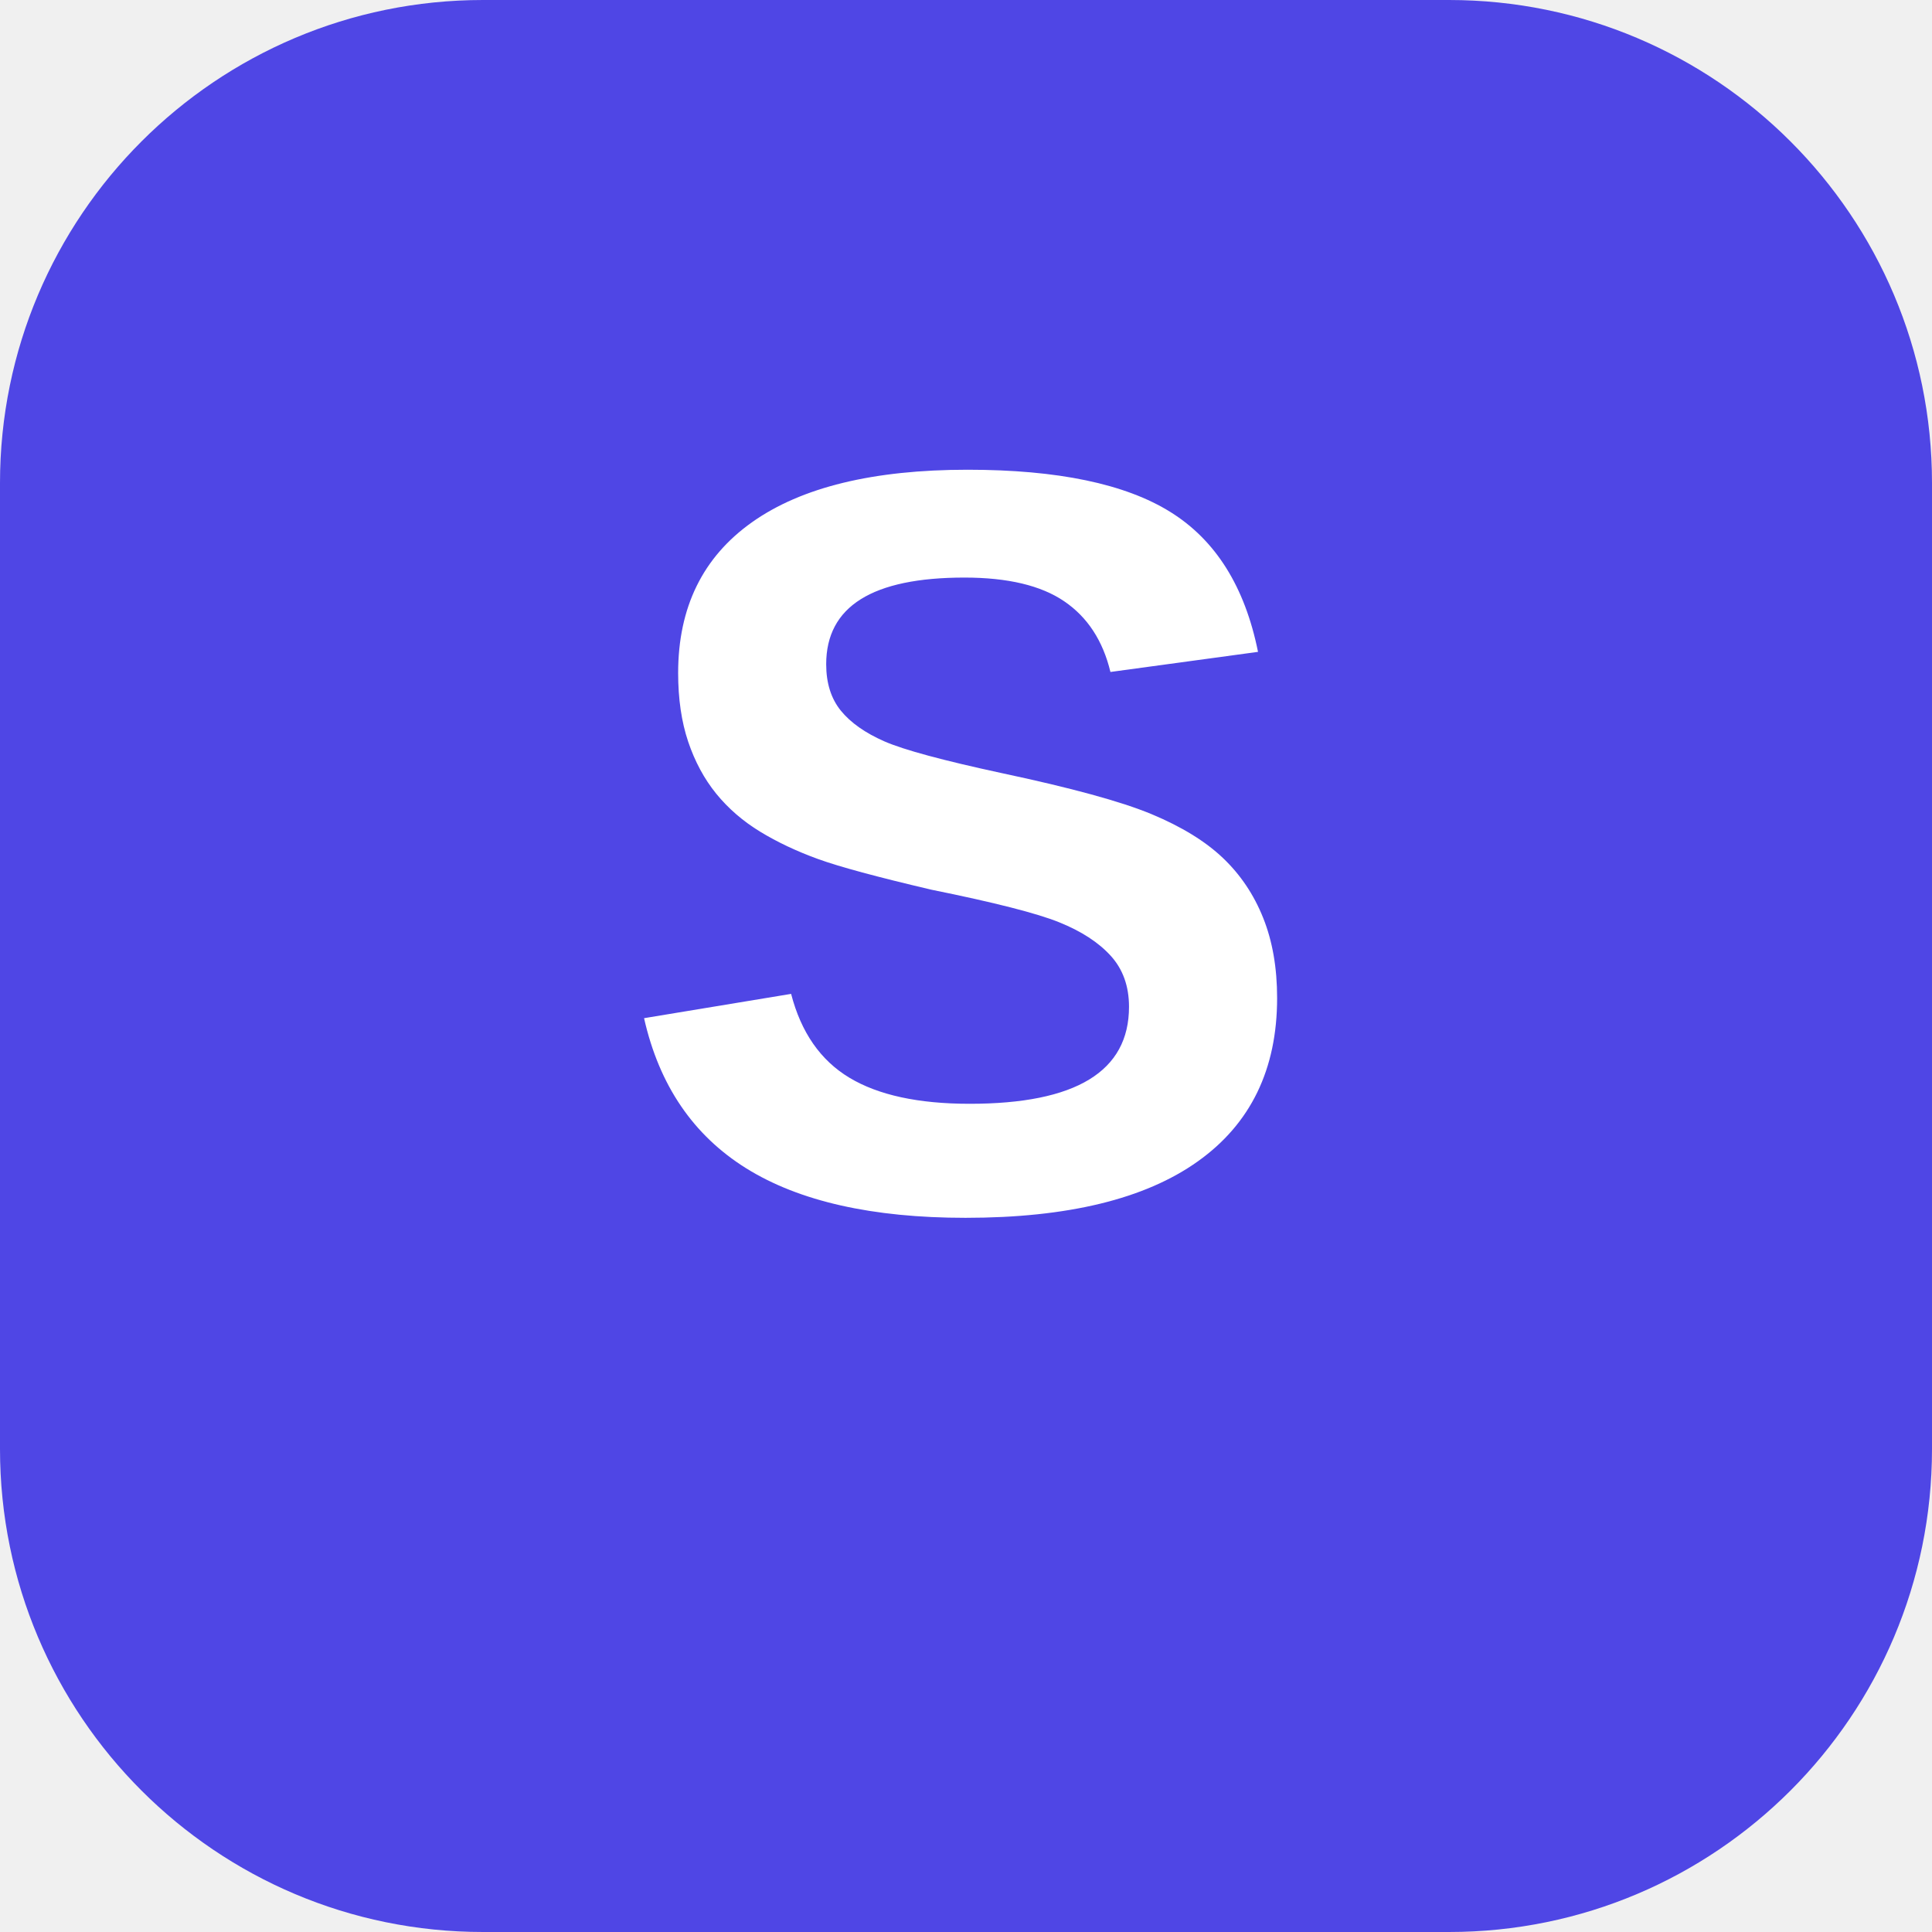
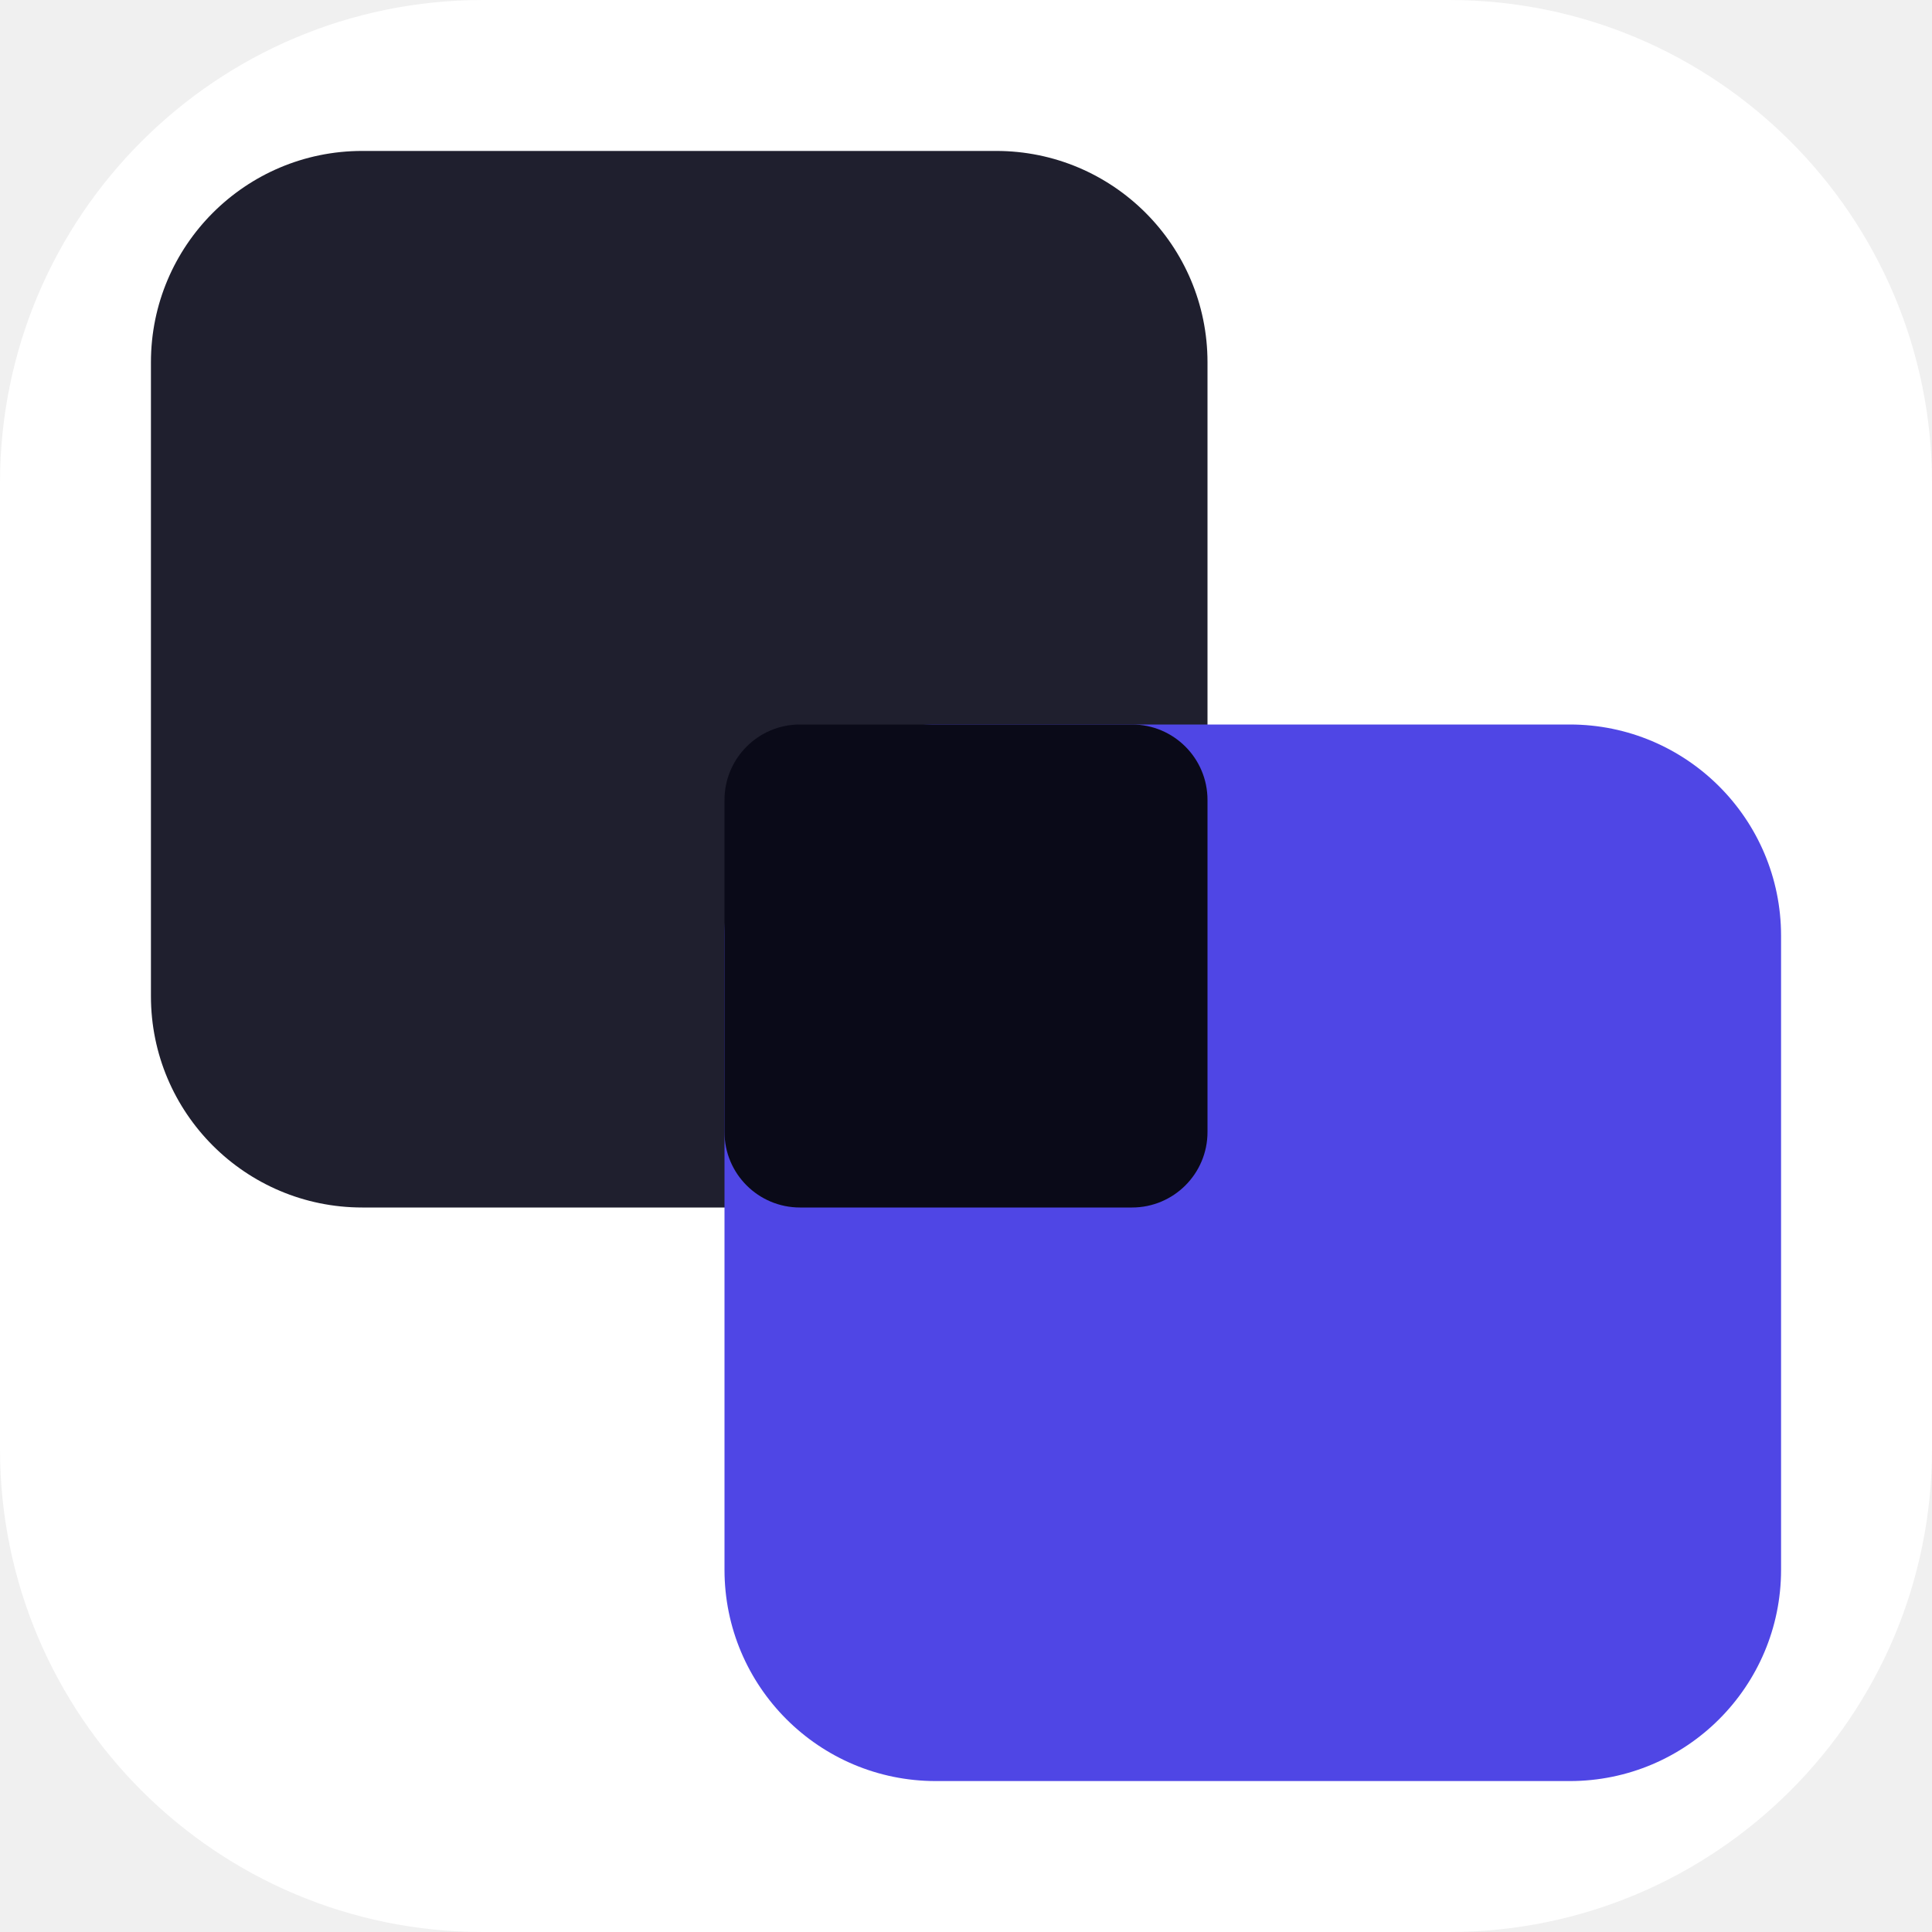
<svg xmlns="http://www.w3.org/2000/svg" viewBox="0 0 512 512">
-   <rect width="512" height="512" rx="128" fill="#4F46E5" />
-   <text x="256" y="320" font-family="Arial, sans-serif" font-size="280" font-weight="bold" text-anchor="middle" fill="white">S</text>
+   <rect width="512" height="512" rx="128" fill="#FFFFFF" />
+   <rect x="40" y="40" width="280" height="280" rx="56" fill="#1F1F2E" />
+   <rect x="192" y="192" width="280" height="280" rx="56" fill="#4F46E5" />
+   <rect x="192" y="192" width="128" height="128" rx="20" fill="#0A0A18" />
</svg>
